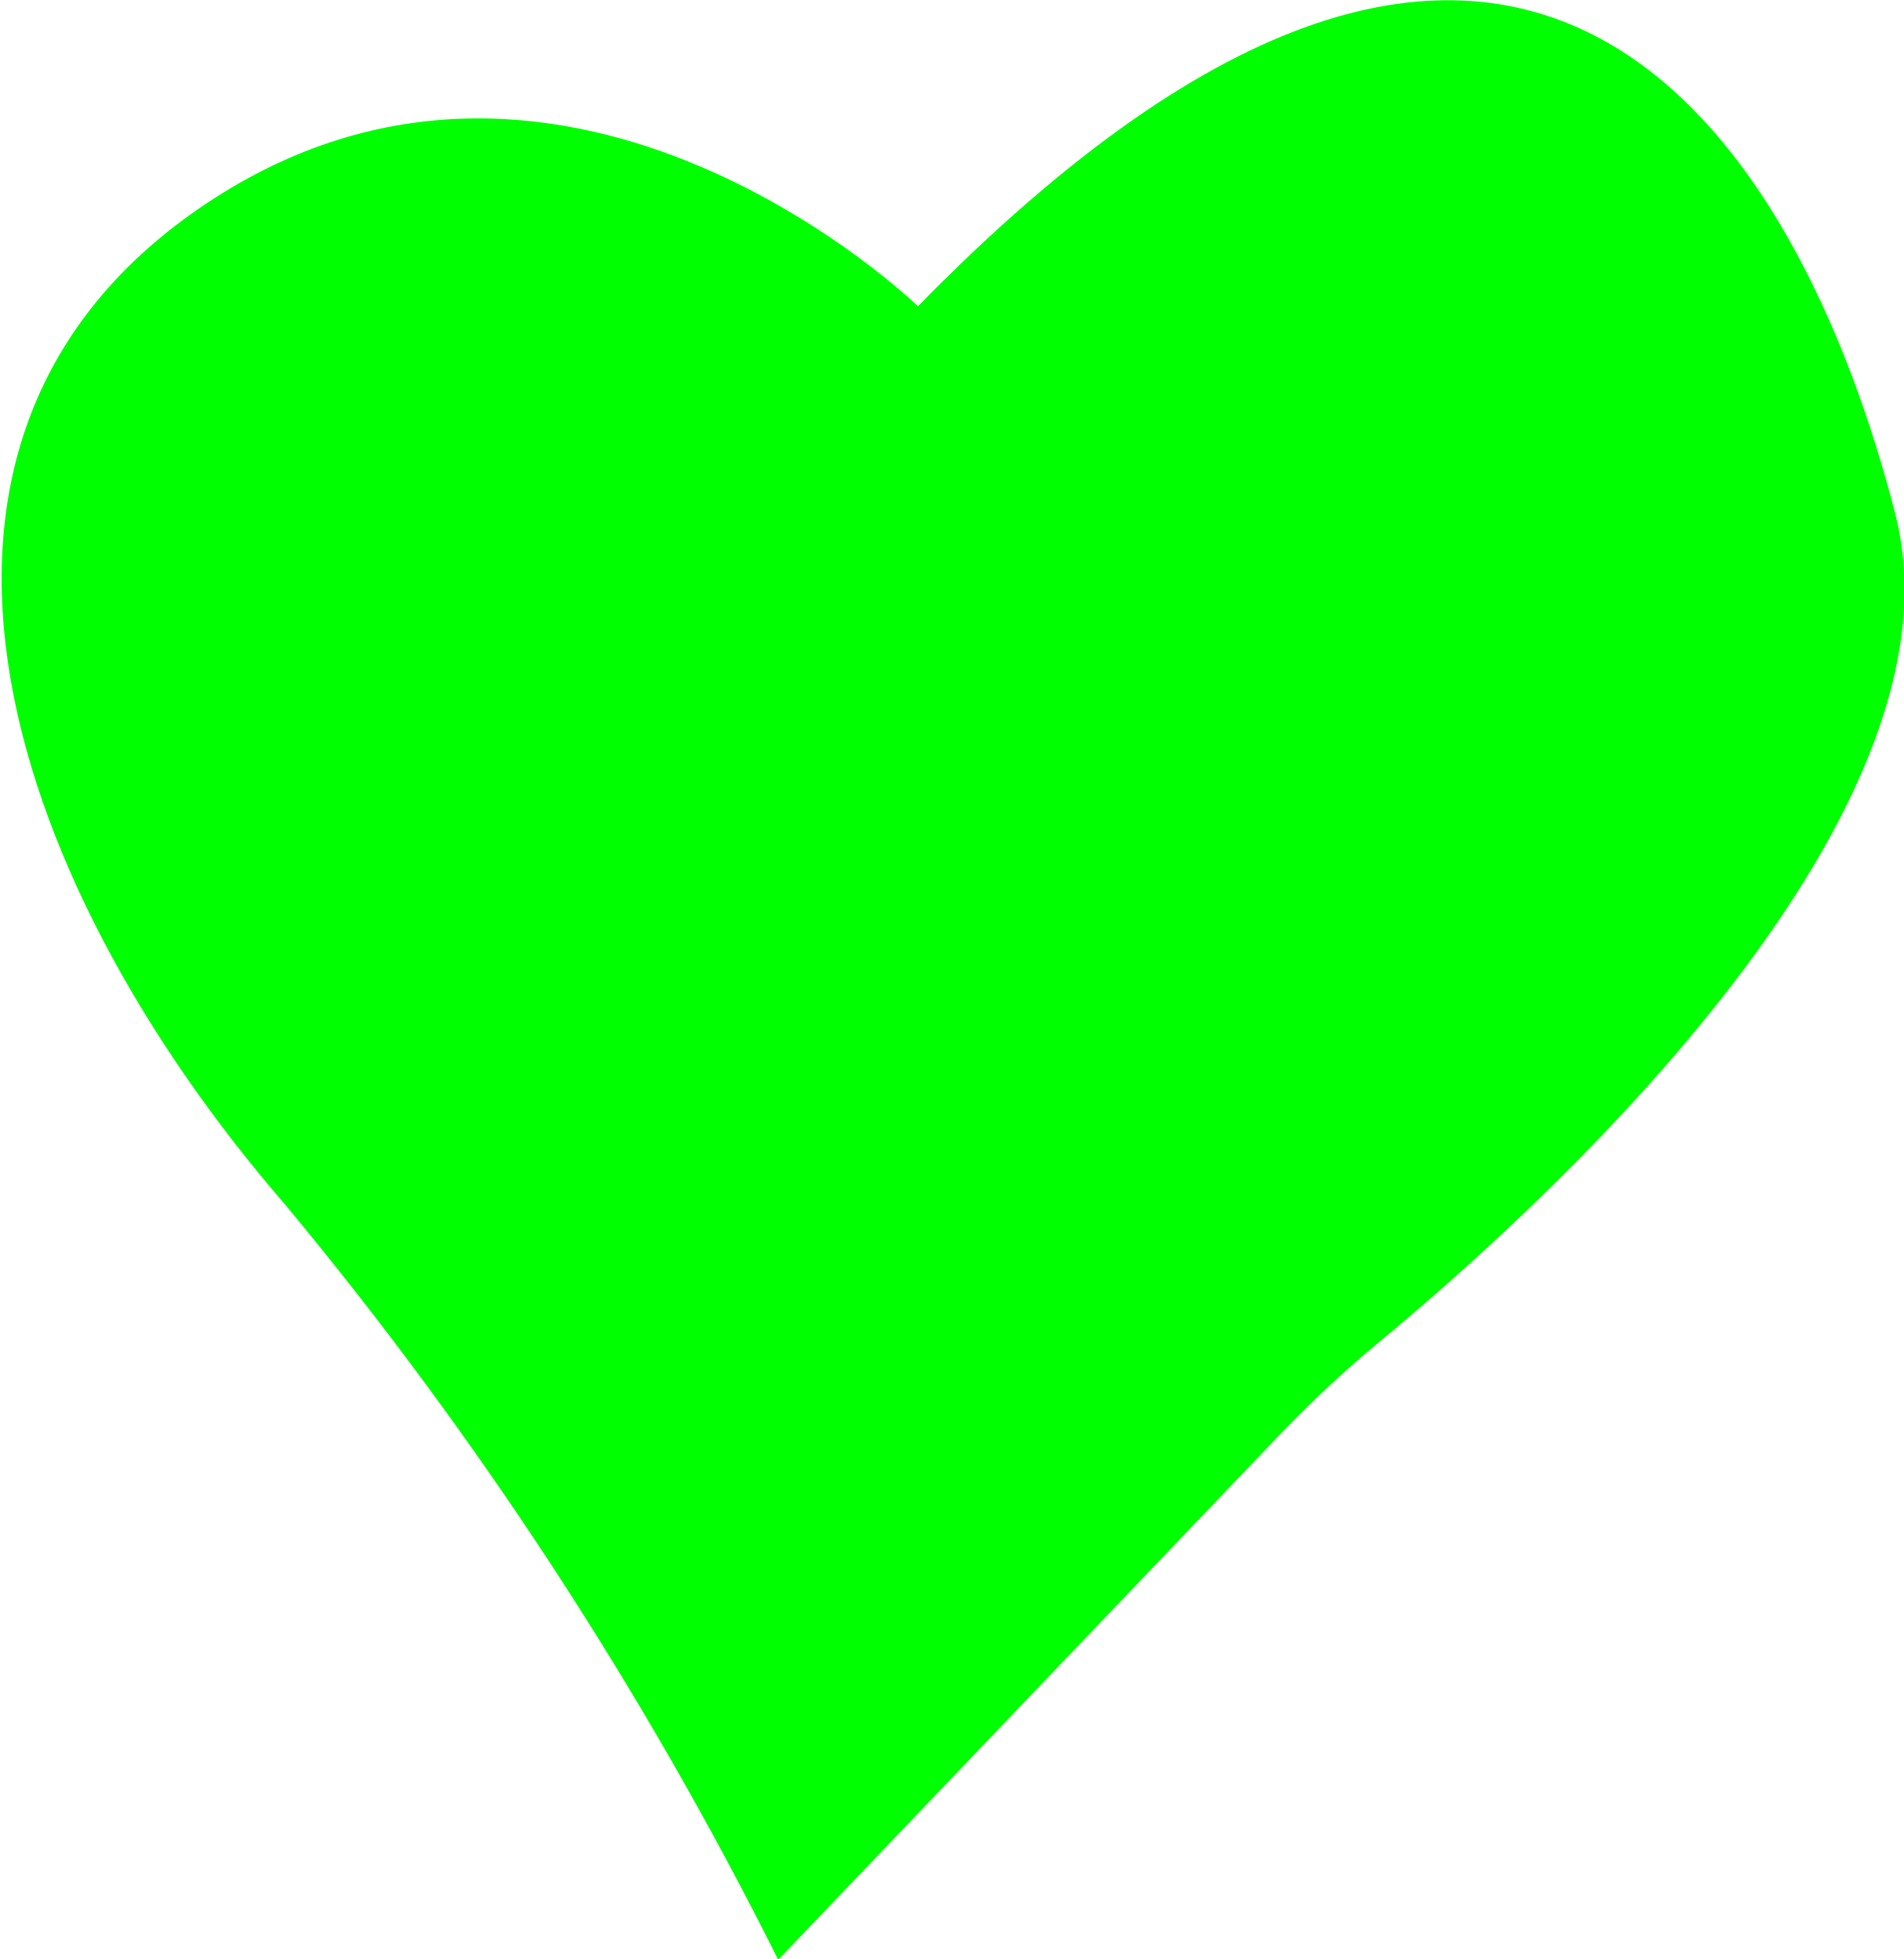
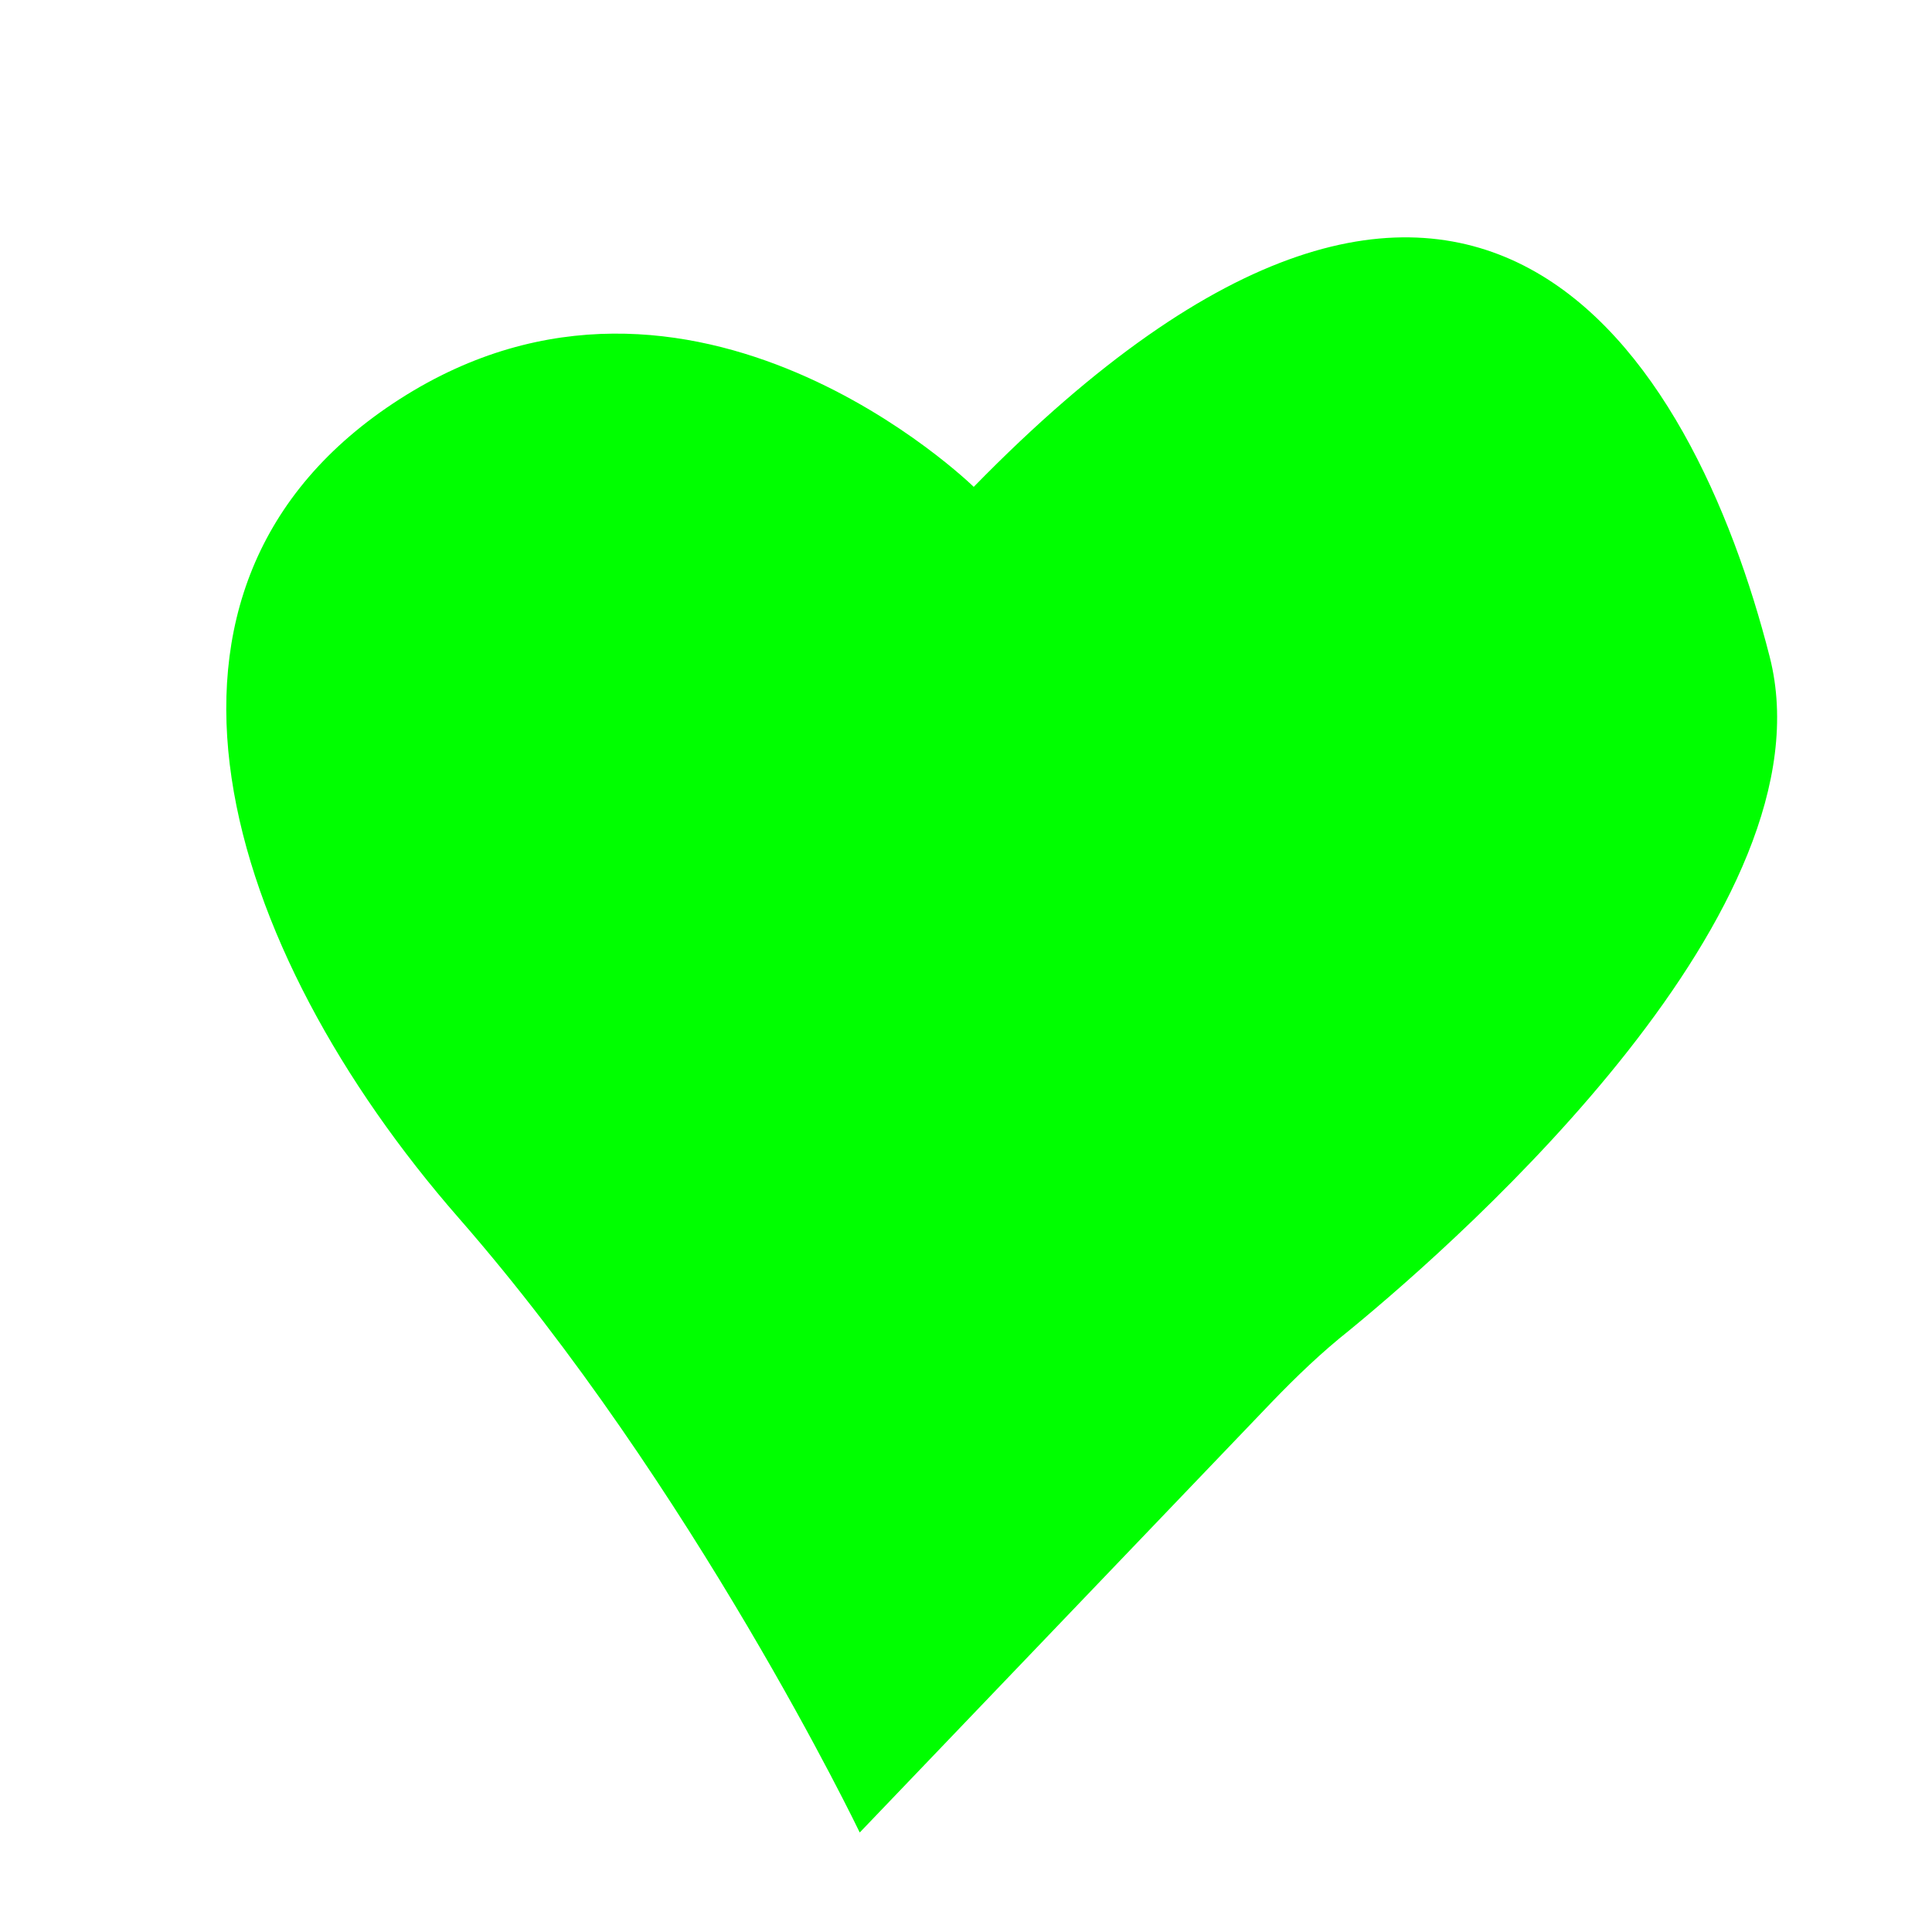
- <svg xmlns="http://www.w3.org/2000/svg" id="Ebene_1" data-name="Ebene 1" viewBox="0 0 24.93 25.65">
-   <defs>
-     <style>.cls-1{fill:lime;}</style>
-   </defs>
-   <path class="cls-1" d="M24.55,22.59S20,18.17,15.33,21.18,12.5,30,16.27,34.36a51.5,51.5,0,0,1,6.45,9.88l6.61-6.92a15.57,15.57,0,0,1,1.26-1.17c1.9-1.57,7.78-6.79,6.76-10.83C36.12,20.52,32.55,14.41,24.55,22.59Z" transform="translate(-12.53 -18.58)" />
+ <svg xmlns="http://www.w3.org/2000/svg" version="1.1" id="Ebene_1" x="0px" y="0px" viewBox="0 0 20 20" style="enable-background:new 0 0 20 20;" xml:space="preserve">
+   <style type="text/css">
+ 	.st0{fill:#00FF00;}
+ </style>
+   <path class="st0" d="M10.08,5.04c0,0-2.91-2.85-5.94-0.91s-1.82,5.7,0.61,8.48s4.15,6.36,4.15,6.36l4.26-4.45  c0.26-0.27,0.52-0.52,0.81-0.75c1.23-1.01,5.01-4.38,4.35-6.97C17.53,3.7,15.23-0.23,10.08,5.04z" />
</svg>
